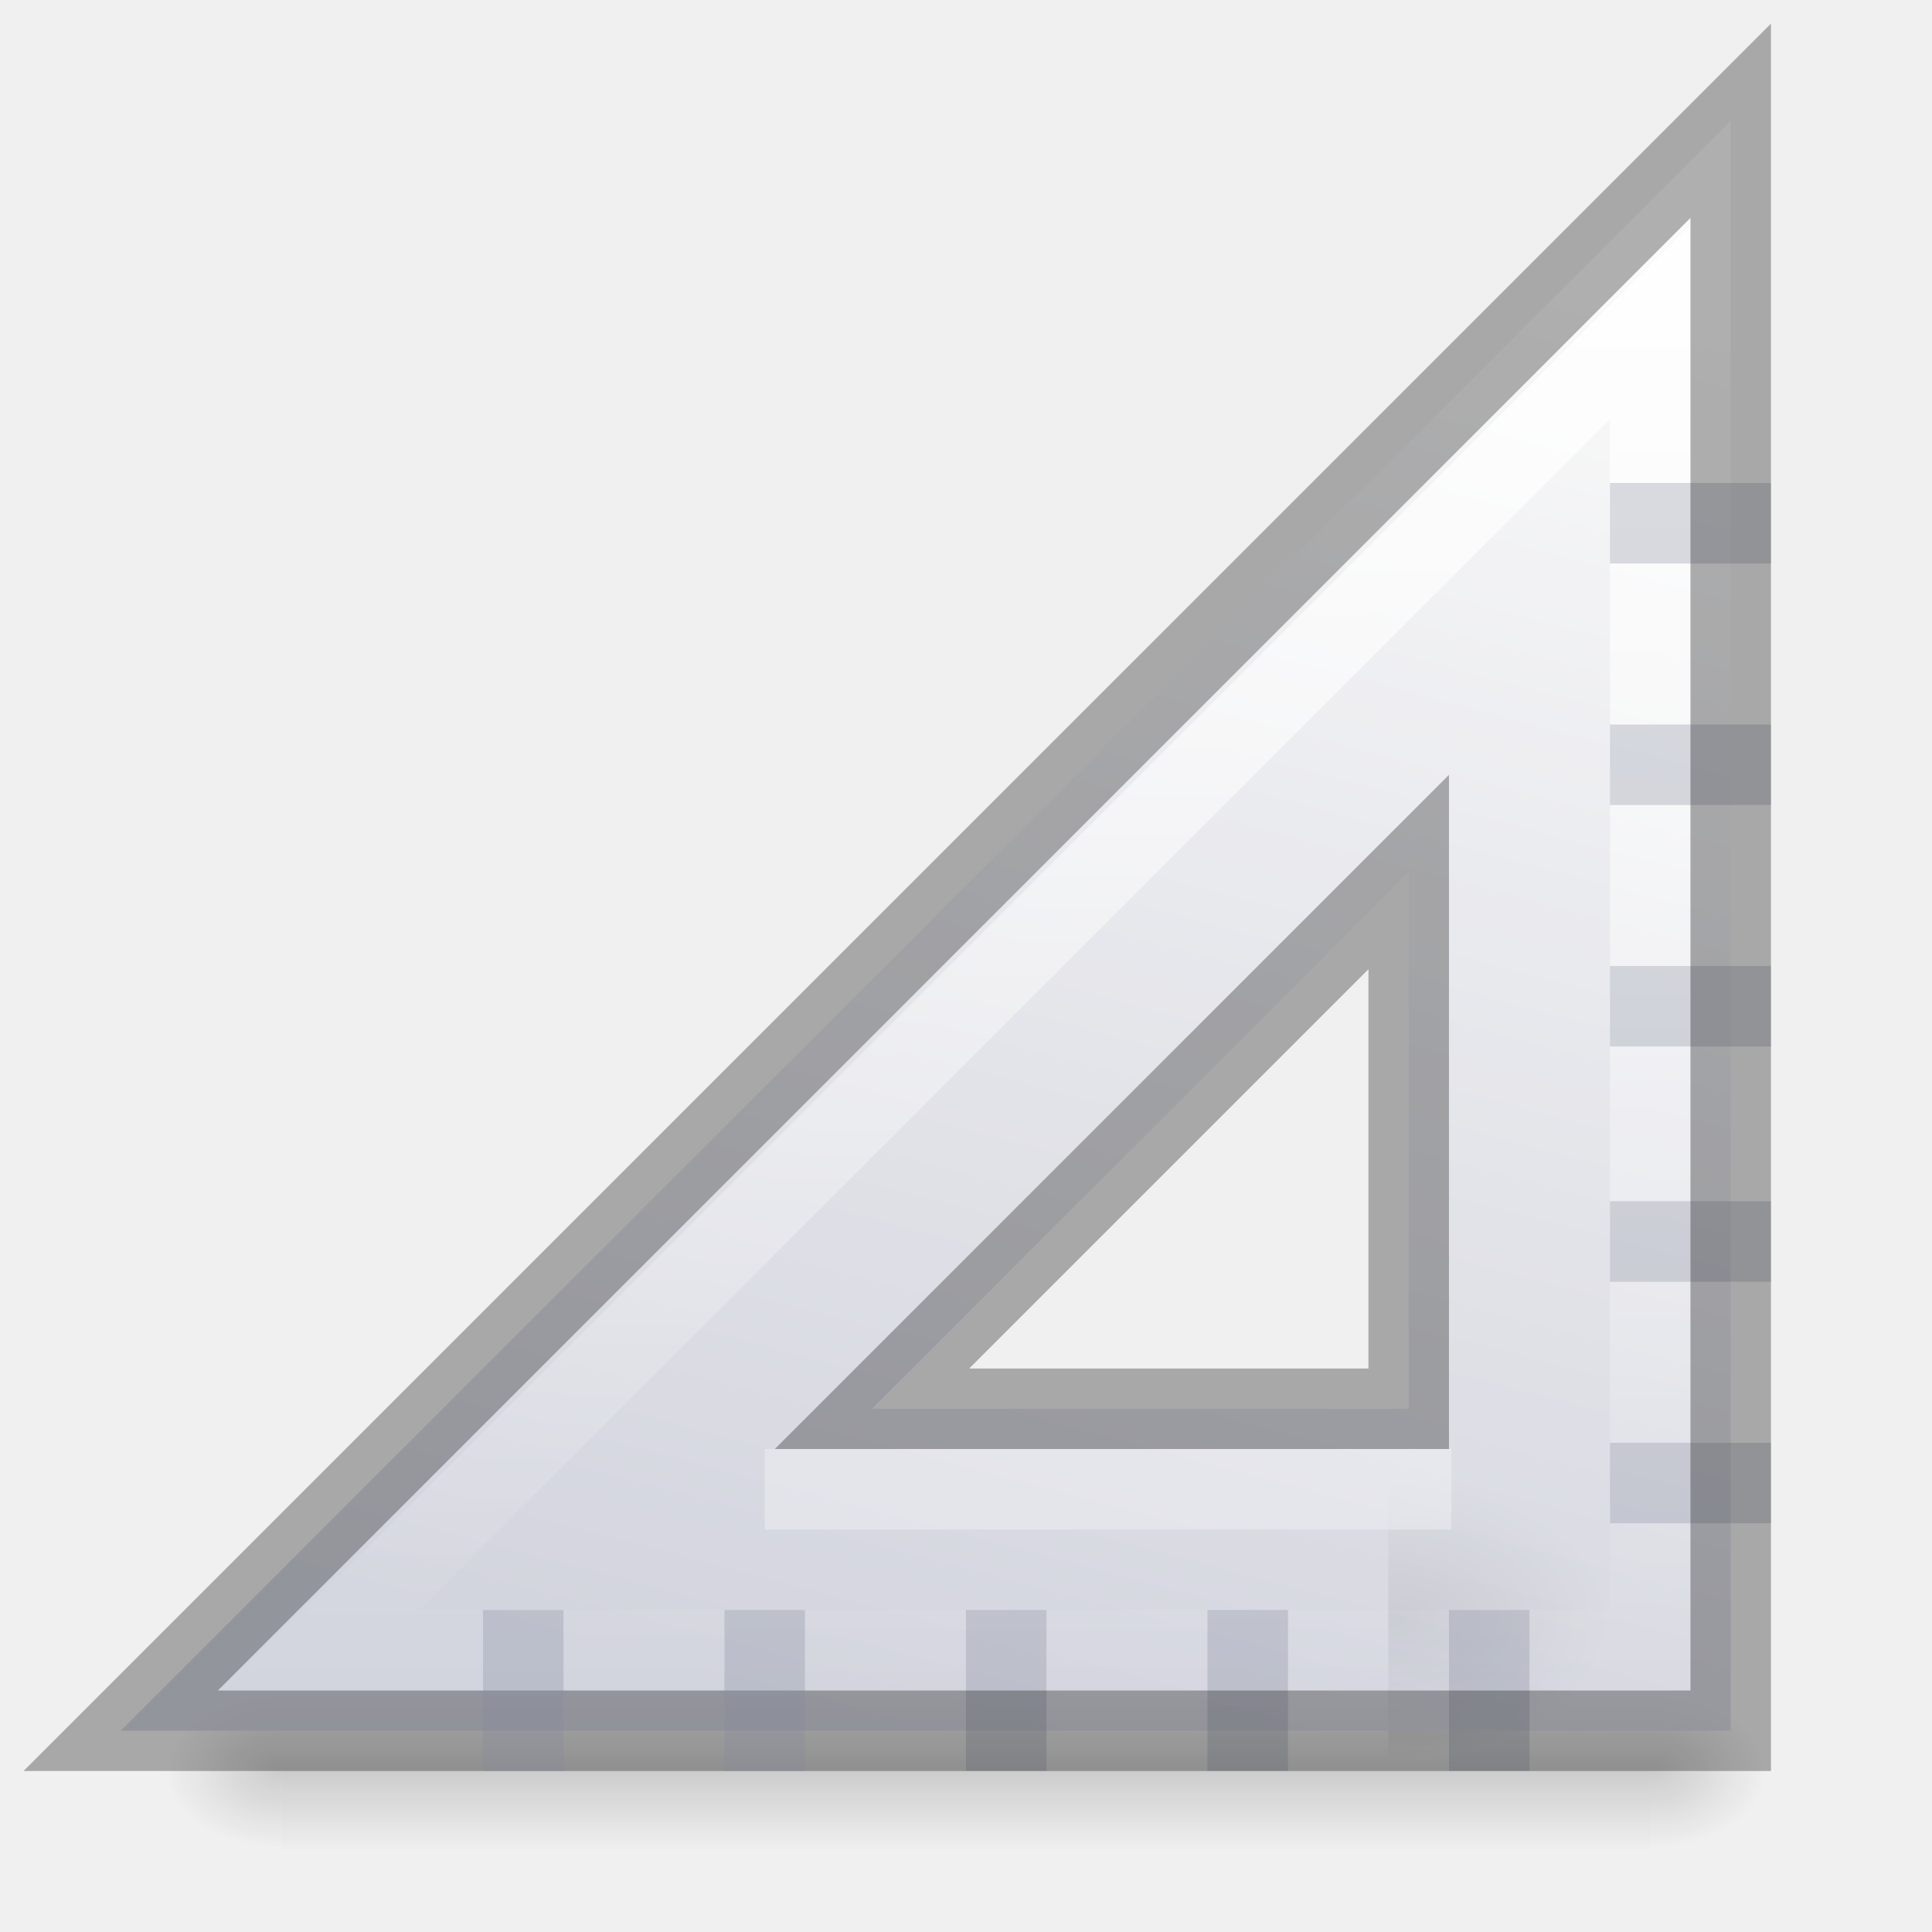
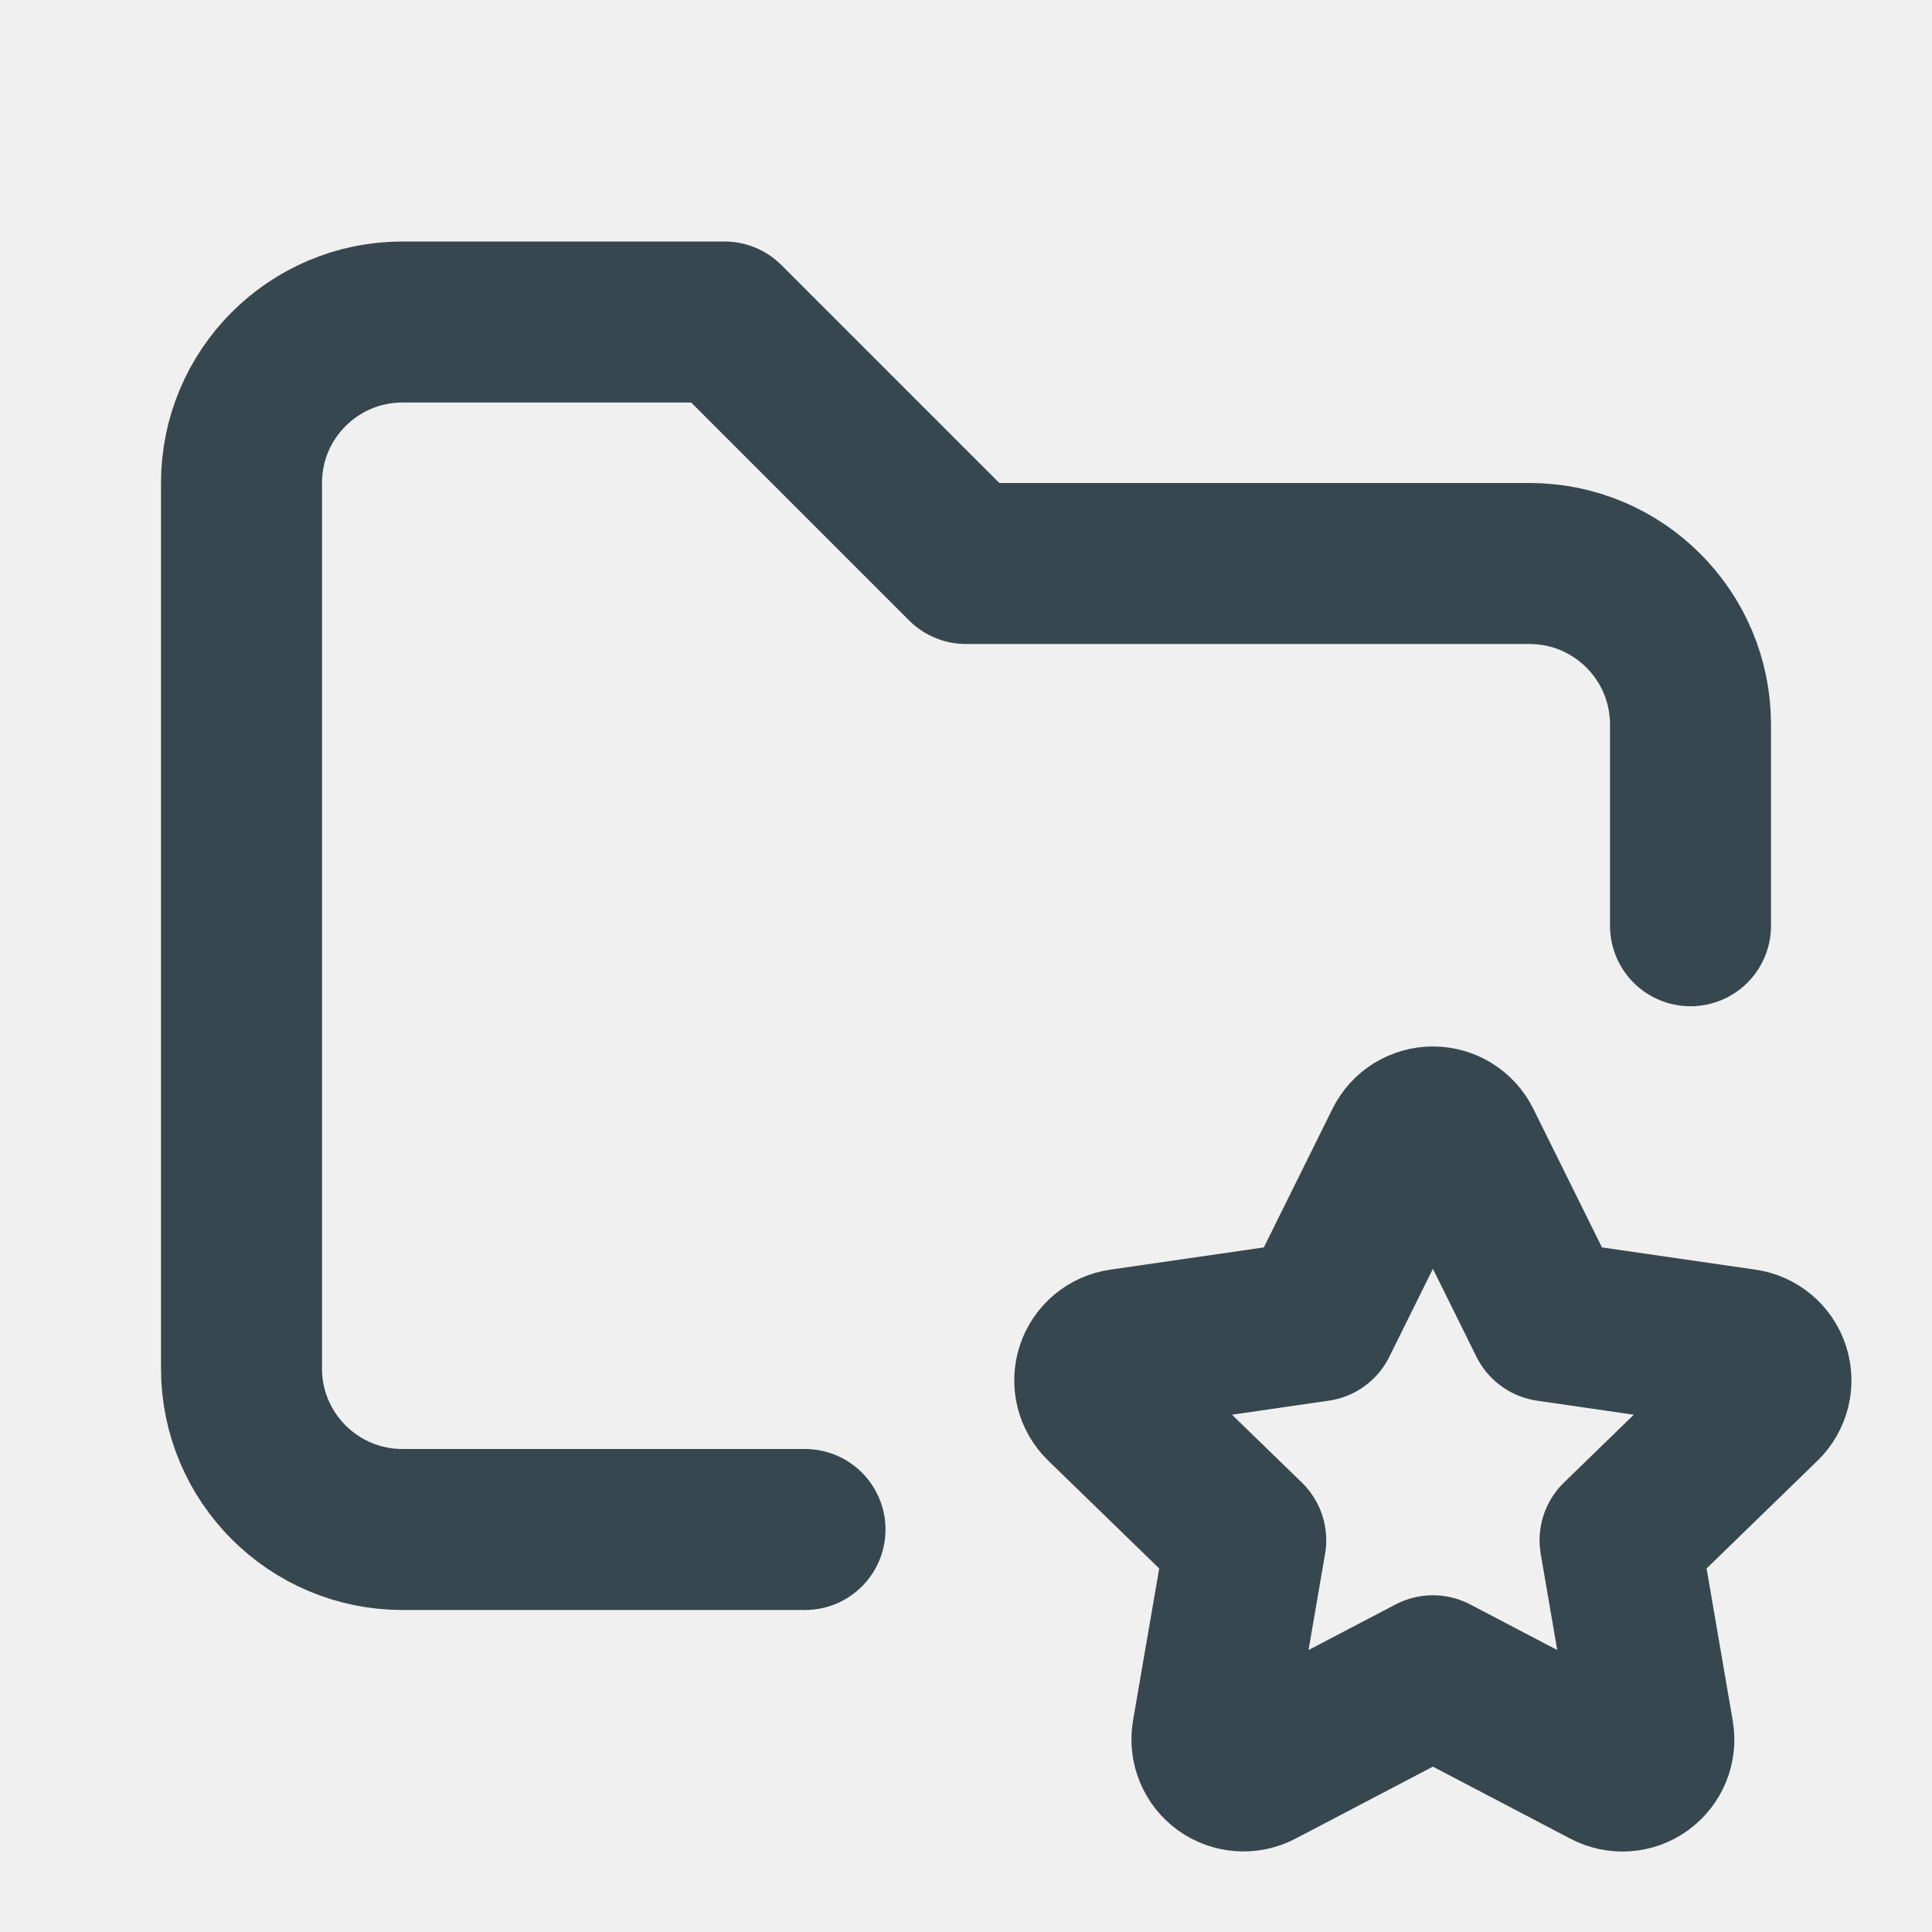
- <svg xmlns="http://www.w3.org/2000/svg" xmlns:xlink="http://www.w3.org/1999/xlink" id="svg4006" height="24" width="24" version="1.1">
-   <defs id="defs4008">
-     <linearGradient gradientTransform="matrix(-1.33,0,0,-1.33,62.80969,54.31031)" gradientUnits="userSpaceOnUse" xlink:href="#linearGradient3428" id="linearGradient3054" y2="19.03" x2="40.458" y1="31.812" x1="40.458" />
-     <linearGradient id="linearGradient3428">
-       <stop offset="0" style="stop-color:#ffffff;stop-opacity:1" id="stop3430" />
-       <stop offset="1" style="stop-color:#ffffff;stop-opacity:0" id="stop3432" />
-     </linearGradient>
-     <linearGradient gradientTransform="matrix(-1.333333,0,0,-1.333333,63.16716,54.16667)" gradientUnits="userSpaceOnUse" xlink:href="#linearGradient3412" id="linearGradient3057" y2="18.124" x2="38.972" y1="32.537" x1="42.784" />
-     <linearGradient id="linearGradient3412">
-       <stop offset="0" style="stop-color:#fcfcfc;stop-opacity:1" id="stop3414" />
-       <stop offset="1" style="stop-color:#cbcdd9;stop-opacity:1" id="stop3416" />
-     </linearGradient>
-     <radialGradient gradientTransform="matrix(-0.02303995,0,0,0.01470022,20.63961,20.96325)" gradientUnits="userSpaceOnUse" xlink:href="#linearGradient5060-8" id="radialGradient3060" fy="486.648" fx="605.714" r="117.143" cy="486.648" cx="605.714" />
-     <linearGradient id="linearGradient5060-8">
-       <stop offset="0" style="stop-color:#000000;stop-opacity:1" id="stop5062-8" />
-       <stop offset="1" style="stop-color:#000000;stop-opacity:0" id="stop5064-6" />
-     </linearGradient>
-     <linearGradient gradientTransform="matrix(0.0352071,0,0,0.0082353,-0.7248189,10.98054)" gradientUnits="userSpaceOnUse" xlink:href="#linearGradient5048-2-2" id="linearGradient12979" y2="609.505" x2="302.857" y1="366.648" x1="302.857" />
-     <linearGradient id="linearGradient5048-2-2">
-       <stop offset="0" style="stop-color:#000000;stop-opacity:0" id="stop5050-3-3" />
-       <stop offset="0.5" style="stop-color:#000000;stop-opacity:1" id="stop5056-5-7" />
-       <stop offset="1" style="stop-color:#000000;stop-opacity:0" id="stop5052-02-4" />
-     </linearGradient>
-     <radialGradient gradientTransform="matrix(-0.01204859,0,0,0.0082353,10.76124,10.98055)" gradientUnits="userSpaceOnUse" xlink:href="#linearGradient5060-2-47" id="radialGradient4968-3" fy="486.648" fx="605.714" r="117.143" cy="486.648" cx="605.714" />
-     <linearGradient id="linearGradient5060-2-47">
-       <stop offset="0" style="stop-color:#000000;stop-opacity:1" id="stop5062-2-8" />
-       <stop offset="1" style="stop-color:#000000;stop-opacity:0" id="stop5064-2-5" />
-     </linearGradient>
-     <radialGradient gradientTransform="matrix(0.01204859,0,0,0.0082353,13.23882,10.98055)" gradientUnits="userSpaceOnUse" xlink:href="#linearGradient5060-2-47" id="radialGradient4004" fy="486.648" fx="605.714" r="117.143" cy="486.648" cx="605.714" />
-   </defs>
-   <g id="layer1" transform="matrix(-1,0,0,1,23.9996,-8)">
-     <g id="g3022" transform="translate(-3.06e-5,15)">
-       <rect style="display:inline;overflow:visible;visibility:visible;opacity:0.15;fill:url(#linearGradient12979);fill-opacity:1;fill-rule:nonzero;stroke:none;stroke-width:1;marker:none" id="rect2879-7" y="14" x="3.5" height="2" width="17" />
-       <path style="display:inline;overflow:visible;visibility:visible;opacity:0.15;fill:url(#radialGradient4968-3);fill-opacity:1;fill-rule:nonzero;stroke:none;stroke-width:1;marker:none" id="path2881-0" d="m 3.5,14 c 0,0 0,2 0,2 -0.62,0.004 -1.5,-0.448 -1.5,-1 0,-0.552 0.692,-1 1.5,-1 z" />
-       <path style="display:inline;overflow:visible;visibility:visible;opacity:0.15;fill:url(#radialGradient4004);fill-opacity:1;fill-rule:nonzero;stroke:none;stroke-width:1;marker:none" id="path2883-3" d="m 20.5,14 c 0,0 0,2 0,2 0.62,0.004 1.5,-0.448 1.5,-1 0,-0.552 -0.692,-1 -1.5,-1 z" />
-     </g>
-     <path style="display:inline;overflow:visible;visibility:visible;opacity:0.3;fill:url(#radialGradient3060);fill-opacity:1;fill-rule:nonzero;stroke:none;stroke-width:1;marker:none" id="path2883-1" d="m 6.754,26.353 c 0,0 0,3.57 0,3.57 -1.187,0.007 -2.868,-0.8 -2.868,-1.785 0,-0.985 1.324,-1.785 2.868,-1.785 z" />
-     <path style="opacity:0.8;fill:url(#linearGradient3057);fill-opacity:1;fill-rule:evenodd;stroke:none" id="path3410" d="M 22.5,29.5 2.5,9.5 l 0,20 20,0 z m -9.333,-4 -6.667,0 0,-6.667 6.667,6.667 z" />
-     <path style="opacity:0.8;fill:none;stroke:url(#linearGradient3054);stroke-width:1;stroke-linecap:butt;stroke-linejoin:miter;stroke-miterlimit:4;stroke-dasharray:none;stroke-opacity:1" id="path3424" d="M 20,28.5 3.5,12 l 0,16.5 z" />
-     <path style="opacity:0.3;fill:none;stroke:#83899a;stroke-width:1px;stroke-linecap:square;stroke-linejoin:miter;stroke-opacity:1" id="path3082" d="m 11.5,28.5 0,1" />
-     <path style="opacity:0.3;fill:none;stroke:#83899a;stroke-width:1px;stroke-linecap:square;stroke-linejoin:miter;stroke-opacity:1" id="path3854" d="m 8.5,28.5 0,1" />
-     <path style="opacity:0.3;fill:none;stroke:#83899a;stroke-width:1px;stroke-linecap:square;stroke-linejoin:miter;stroke-opacity:1" id="path3856" d="m 5.5,28.5 0,1" />
-     <path style="opacity:0.3;fill:none;stroke:#83899a;stroke-width:1px;stroke-linecap:square;stroke-linejoin:miter;stroke-opacity:1" id="path3858" d="m 2.5,20.5 1,0" />
-     <path style="opacity:0.3;fill:none;stroke:#83899a;stroke-width:1px;stroke-linecap:square;stroke-linejoin:miter;stroke-opacity:1" id="path3860" d="m 2.5,26.423 1,0" />
-     <path style="opacity:0.3;fill:none;stroke:#83899a;stroke-width:1px;stroke-linecap:square;stroke-linejoin:miter;stroke-opacity:1" id="path3862" d="m 2.5,17.5 1,0" />
-     <path style="opacity:0.3;fill:none;stroke:#83899a;stroke-width:1px;stroke-linecap:square;stroke-linejoin:miter;stroke-opacity:1" id="path3858-1" d="m 2.5,23.423 1,0" />
-     <path style="opacity:0.3;fill:none;stroke:#83899a;stroke-width:1px;stroke-linecap:square;stroke-linejoin:miter;stroke-opacity:1" id="path3858-8" d="m 2.5,14.5 1,0" />
-     <path style="opacity:0.3;fill:none;stroke:#000000;stroke-width:1;stroke-linecap:butt;stroke-linejoin:miter;stroke-miterlimit:4;stroke-dasharray:none;stroke-opacity:1" id="path3410-4" d="M 22.5,29.5 2.5,9.5 l 0,20 20,0 z m -9.333,-4 -6.667,0 0,-6.667 6.667,6.667 z" />
-     <path style="opacity:0.3;fill:none;stroke:#83899a;stroke-width:1px;stroke-linecap:square;stroke-linejoin:miter;stroke-opacity:1" id="path3082-2" d="m 17.5,28.5 0,1" />
-     <path style="opacity:0.3;fill:none;stroke:#83899a;stroke-width:1px;stroke-linecap:square;stroke-linejoin:miter;stroke-opacity:1" id="path3854-2" d="m 14.5,28.5 0,1" />
-     <path style="opacity:0.3;fill:none;stroke:#ffffff;stroke-width:1;stroke-linecap:butt;stroke-linejoin:miter;stroke-miterlimit:4;stroke-dasharray:none;stroke-opacity:1" id="path3424-1" d="m 14.5,26.5 -8.529,0 z" />
-   </g>
+ <svg xmlns="http://www.w3.org/2000/svg" width="24" height="24" viewBox="0 0 24 24" fill="none" stroke="#37474F" stroke-width="2" stroke-linecap="round" stroke-linejoin="round">
+   <path d="M10 19h-5a2 2 0 0 1 -2 -2v-11a2 2 0 0 1 2 -2h4l3 3h7a2 2 0 0 1 2 2v2.5" />
+   <path d="M17.8 20.817l-2.172 1.138a.392 .392 0 0 1 -.568 -.41l.415 -2.411l-1.757 -1.707a.389 .389 0 0 1 .217 -.665l2.428 -.352l1.086 -2.193a.392 .392 0 0 1 .702 0l1.086 2.193l2.428 .352a.39 .39 0 0 1 .217 .665l-1.757 1.707l.414 2.41a.39 .39 0 0 1 -.567 .411l-2.172 -1.138" />
</svg>
